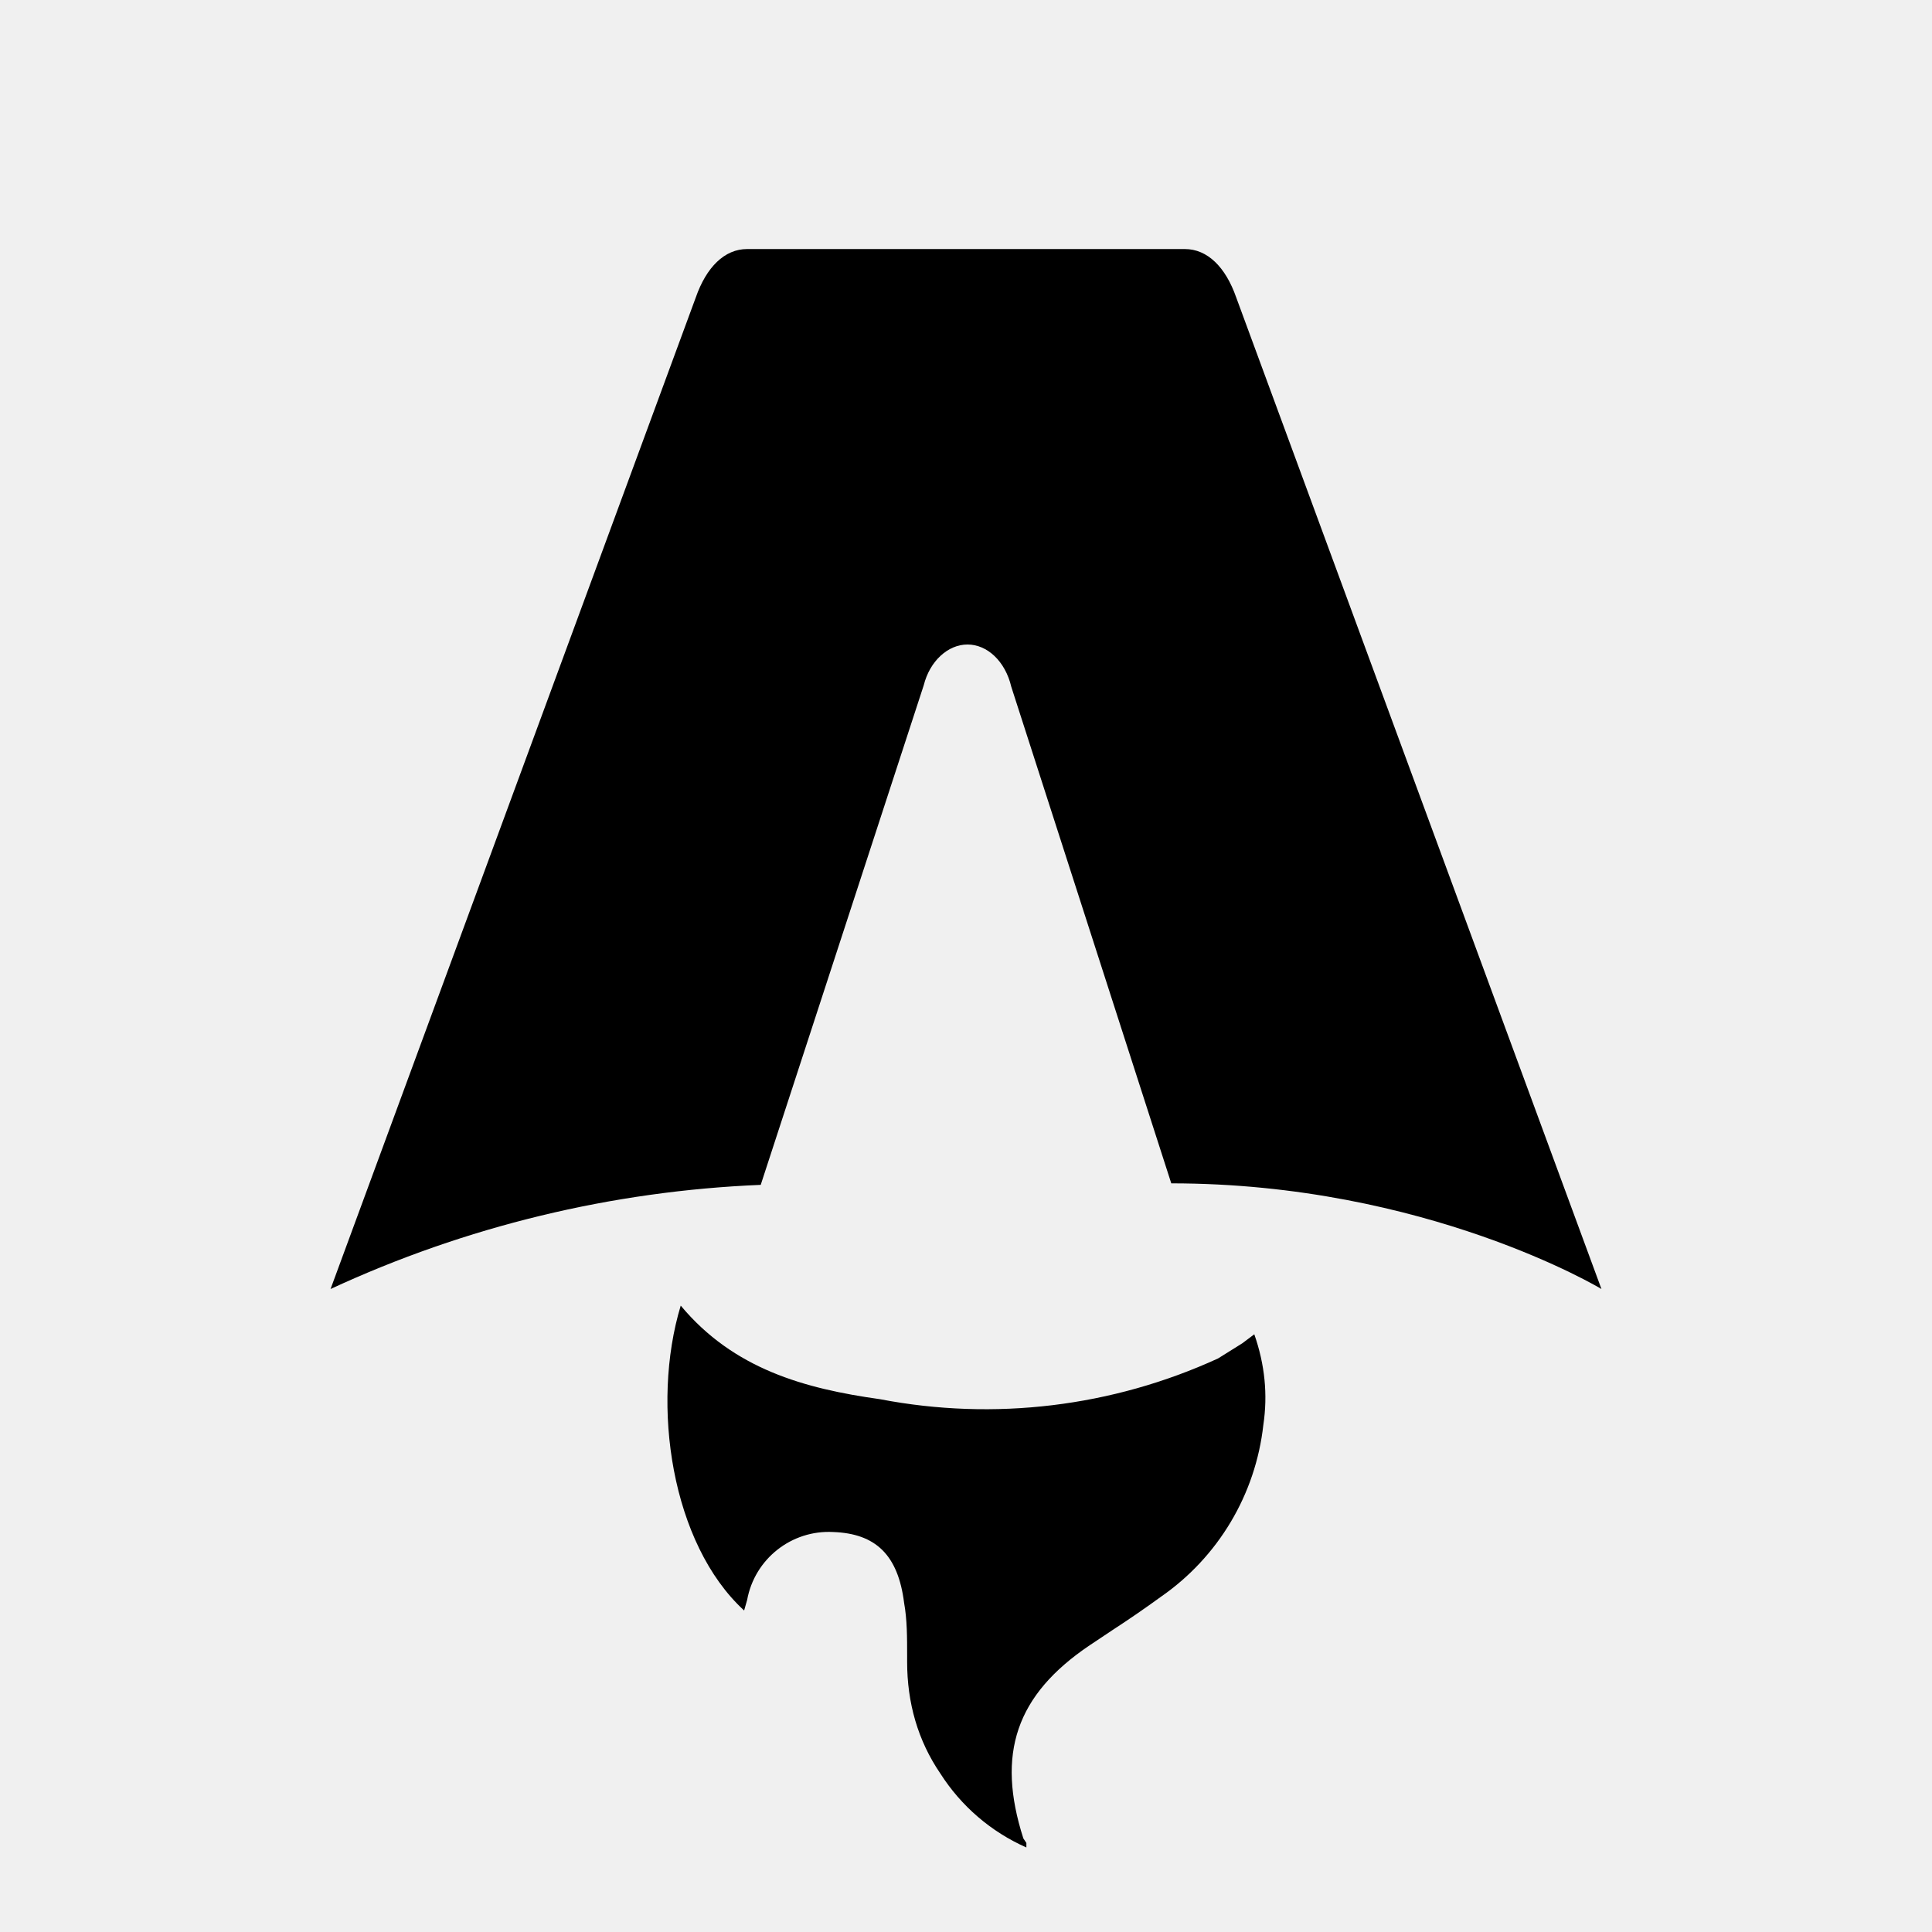
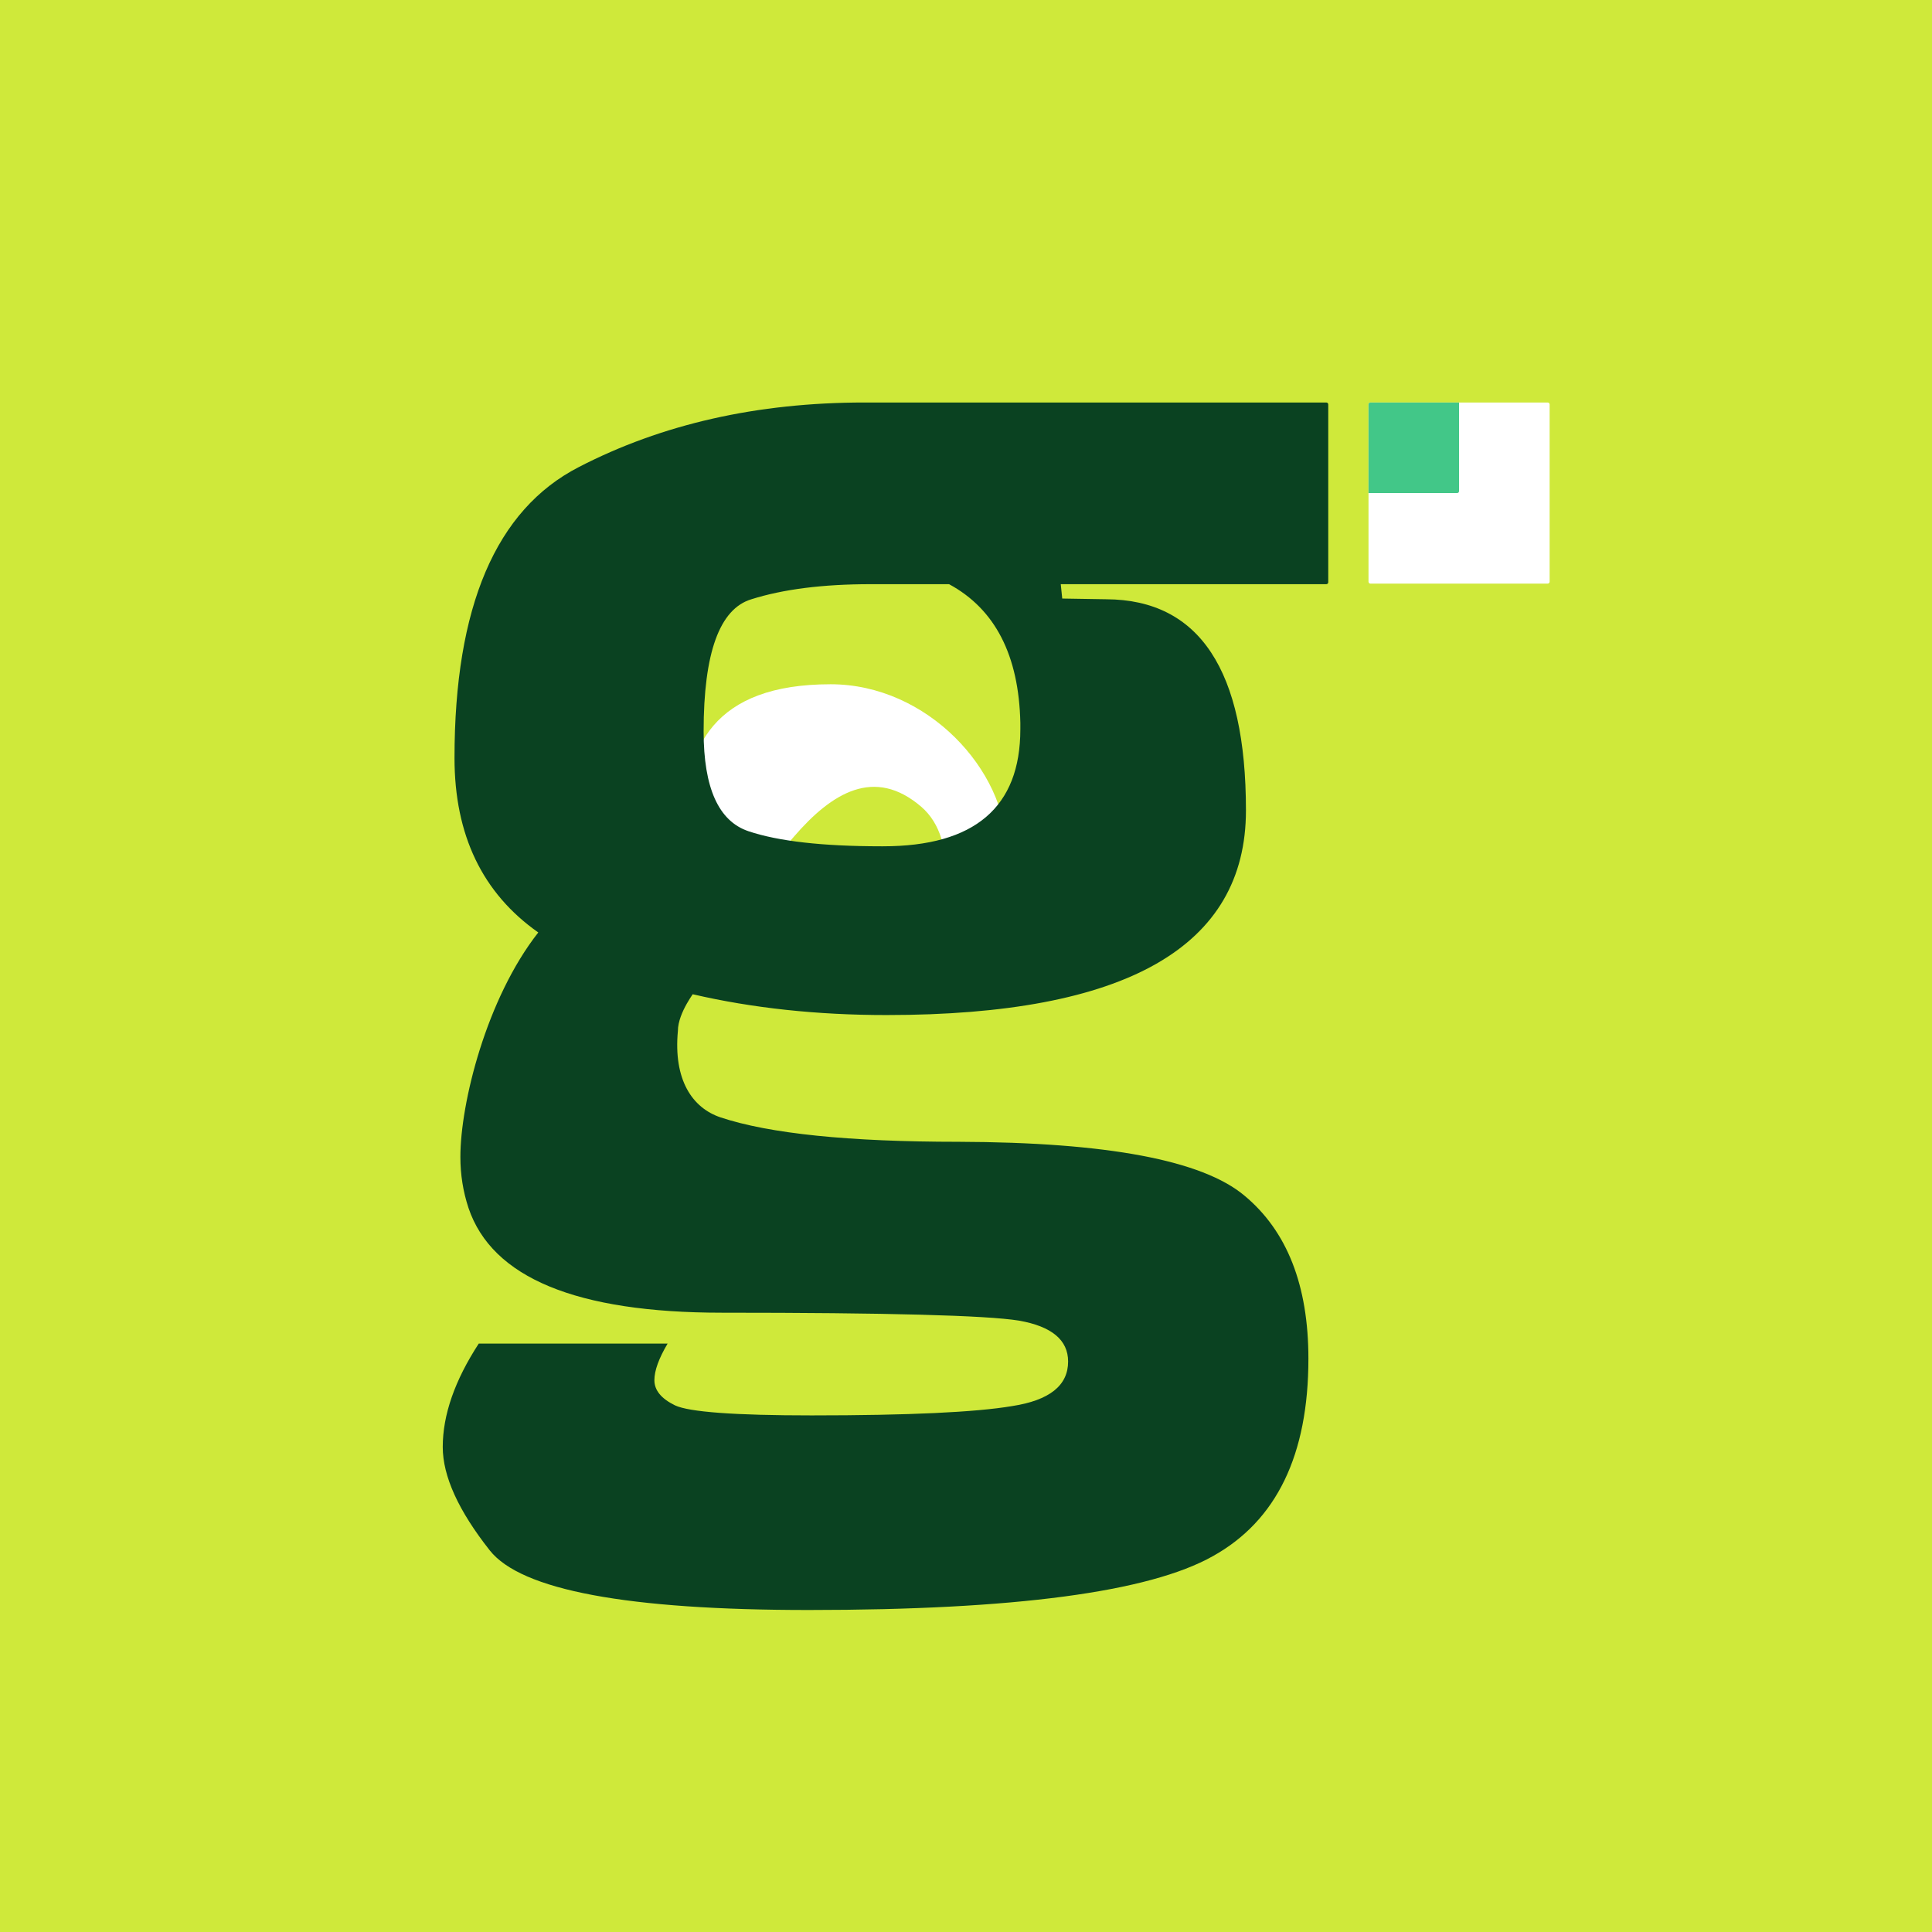
- <svg xmlns="http://www.w3.org/2000/svg" fill="none" viewBox="0 0 128 128">
-   <path d="M50.4 78.5a75.1 75.1 0 0 0-28.5 6.9l24.2-65.7c.7-2 1.9-3.2 3.4-3.2h29c1.5 0 2.7 1.2 3.4 3.2l24.2 65.7s-11.6-7-28.5-7L67 45.5c-.4-1.7-1.6-2.8-2.9-2.8-1.3 0-2.5 1.1-2.9 2.7L50.4 78.5Zm-1.1 28.2Zm-4.2-20.2c-2 6.6-.6 15.8 4.2 20.2a17.5 17.5 0 0 1 .2-.7 5.5 5.5 0 0 1 5.7-4.5c2.8.1 4.3 1.5 4.7 4.7.2 1.1.2 2.3.2 3.5v.4c0 2.7.7 5.2 2.2 7.4a13 13 0 0 0 5.7 4.9v-.3l-.2-.3c-1.8-5.6-.5-9.5 4.4-12.8l1.5-1a73 73 0 0 0 3.2-2.2 16 16 0 0 0 6.8-11.4c.3-2 .1-4-.6-6l-.8.6-1.6 1a37 37 0 0 1-22.4 2.7c-5-.7-9.7-2-13.2-6.2Z" />
-   <style>
-         path { fill: #000; }
-         @media (prefers-color-scheme: dark) {
-             path { fill: #FFF; }
-         }
-     </style>
+ <svg xmlns="http://www.w3.org/2000/svg" width="500" height="500" viewBox="0 0 500 500" fill="none">
+   <g clip-path="url(#clip0_11_3145)">
+     <rect width="500" height="500" fill="#CFE93A" />
+     <rect width="500" height="500" rx="8" fill="#CFE93A" />
+     <path d="M260.416 219.619C260.416 243.924 222.537 250.001 199.815 250.001C175.862 250.001 177.094 233.678 177.094 213.542C177.094 193.407 184.667 177.084 214.967 177.084C240.068 177.084 260.416 199.483 260.416 219.619Z" fill="white" />
+     <path d="M235.714 248.699C223.783 262.573 205.665 253.025 196.586 245.217C187.015 236.986 195.52 228.092 205.404 216.599C215.288 205.105 226.327 198.39 238.434 208.802C248.464 217.427 245.599 237.205 235.714 248.699Z" fill="#CFE93A" />
+     <path d="M229.452 262.694C211.448 262.694 194.712 260.897 179.244 257.304C180.195 256.189 175.441 261.997 175.441 266.782C174.252 279.42 179.117 286.699 186.471 289.177C199.15 293.389 219.689 295.495 248.089 295.495C286.506 295.619 311.166 300.265 322.069 309.434C333.1 318.602 338.615 332.665 338.615 351.621C338.615 376.524 330.374 393.56 313.891 402.729C297.409 412.021 262.543 416.667 209.293 416.667C162.382 416.667 134.869 411.525 126.755 401.242C118.64 390.958 114.583 382.038 114.583 374.48C114.583 366.179 117.689 357.258 123.902 347.718H172.778C170.496 351.559 169.355 354.718 169.355 357.196C169.355 359.798 171.13 361.966 174.68 363.701C178.357 365.435 190.148 366.303 210.053 366.303C235.157 366.303 252.463 365.497 261.972 363.887C271.608 362.4 276.426 358.559 276.426 352.364C276.426 346.789 272.179 343.258 263.684 341.771C255.189 340.408 229.578 339.727 186.851 339.727C149.196 339.727 127.325 330.682 121.239 312.593C119.845 308.381 119.147 303.982 119.147 299.398C119.147 285.522 125.867 258.419 139.306 241.321C124.853 231.162 117.626 216.108 117.626 196.161C117.626 157.009 128.339 131.92 149.766 120.893C171.32 109.742 195.98 104.167 223.746 104.167H343.25C343.526 104.167 343.75 104.391 343.75 104.667V150.686C343.75 150.962 343.526 151.186 343.25 151.186H274.524L274.905 154.903L286.315 155.089C310.405 155.213 322.45 173.426 322.45 209.727C322.45 245.038 291.45 262.694 229.452 262.694ZM225.268 151.186C212.969 151.186 202.7 152.487 194.459 155.089C186.217 157.567 182.097 168.965 182.097 189.284C182.097 203.904 185.964 212.515 193.698 215.117C201.432 217.719 212.906 219.02 228.12 219.02C228.247 219.02 228.374 219.02 228.501 219.02C252.21 219.02 264.064 208.922 264.064 188.727C264.064 188.107 264.064 187.55 264.064 187.054C263.684 169.585 257.535 157.629 245.617 151.186H225.268Z" fill="#0A4221" />
+     <path d="M354.167 104.667C354.167 104.391 354.39 104.167 354.667 104.167H400.542C400.818 104.167 401.042 104.391 401.042 104.667V150.542C401.042 150.818 400.818 151.042 400.542 151.042H354.667C354.39 151.042 354.167 150.818 354.167 150.542V104.667Z" fill="white" />
+     <path d="M354.167 104.667C354.167 104.391 354.39 104.167 354.667 104.167H377.604V127.104C377.604 127.381 377.38 127.604 377.104 127.604H354.167V104.667Z" fill="#42C788" />
+   </g>
+   <defs>
+     <clipPath id="clip0_11_3145">
+       <rect width="500" height="500" fill="white" />
+     </clipPath>
+   </defs>
</svg>
